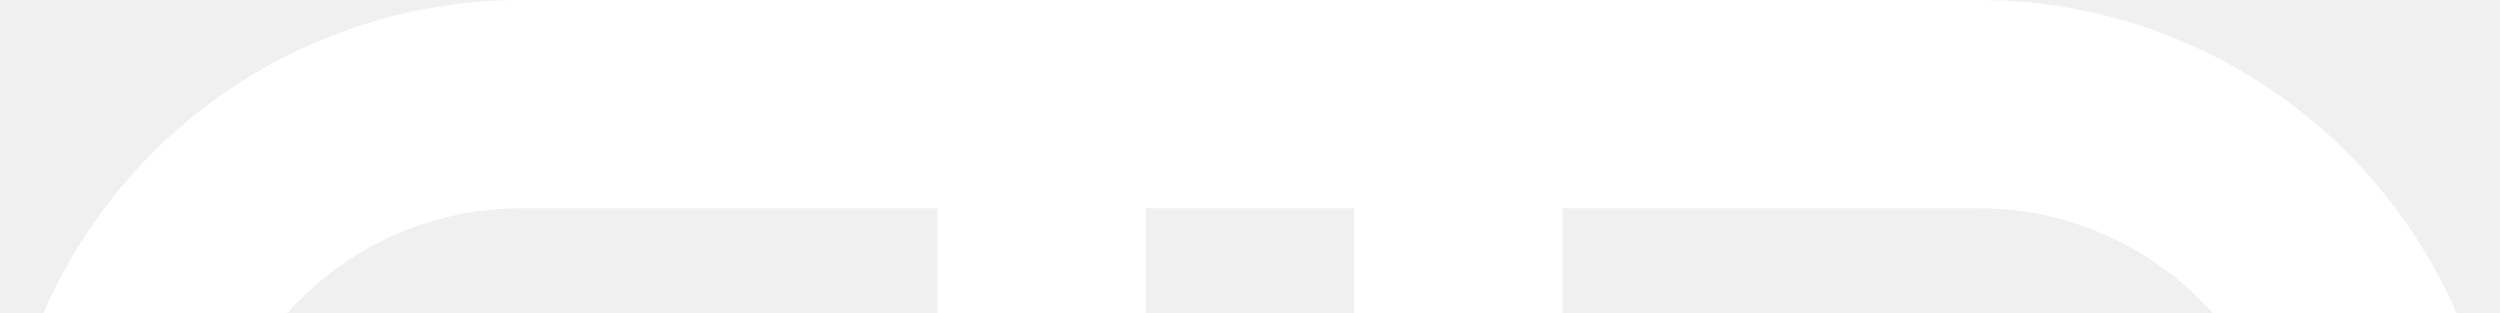
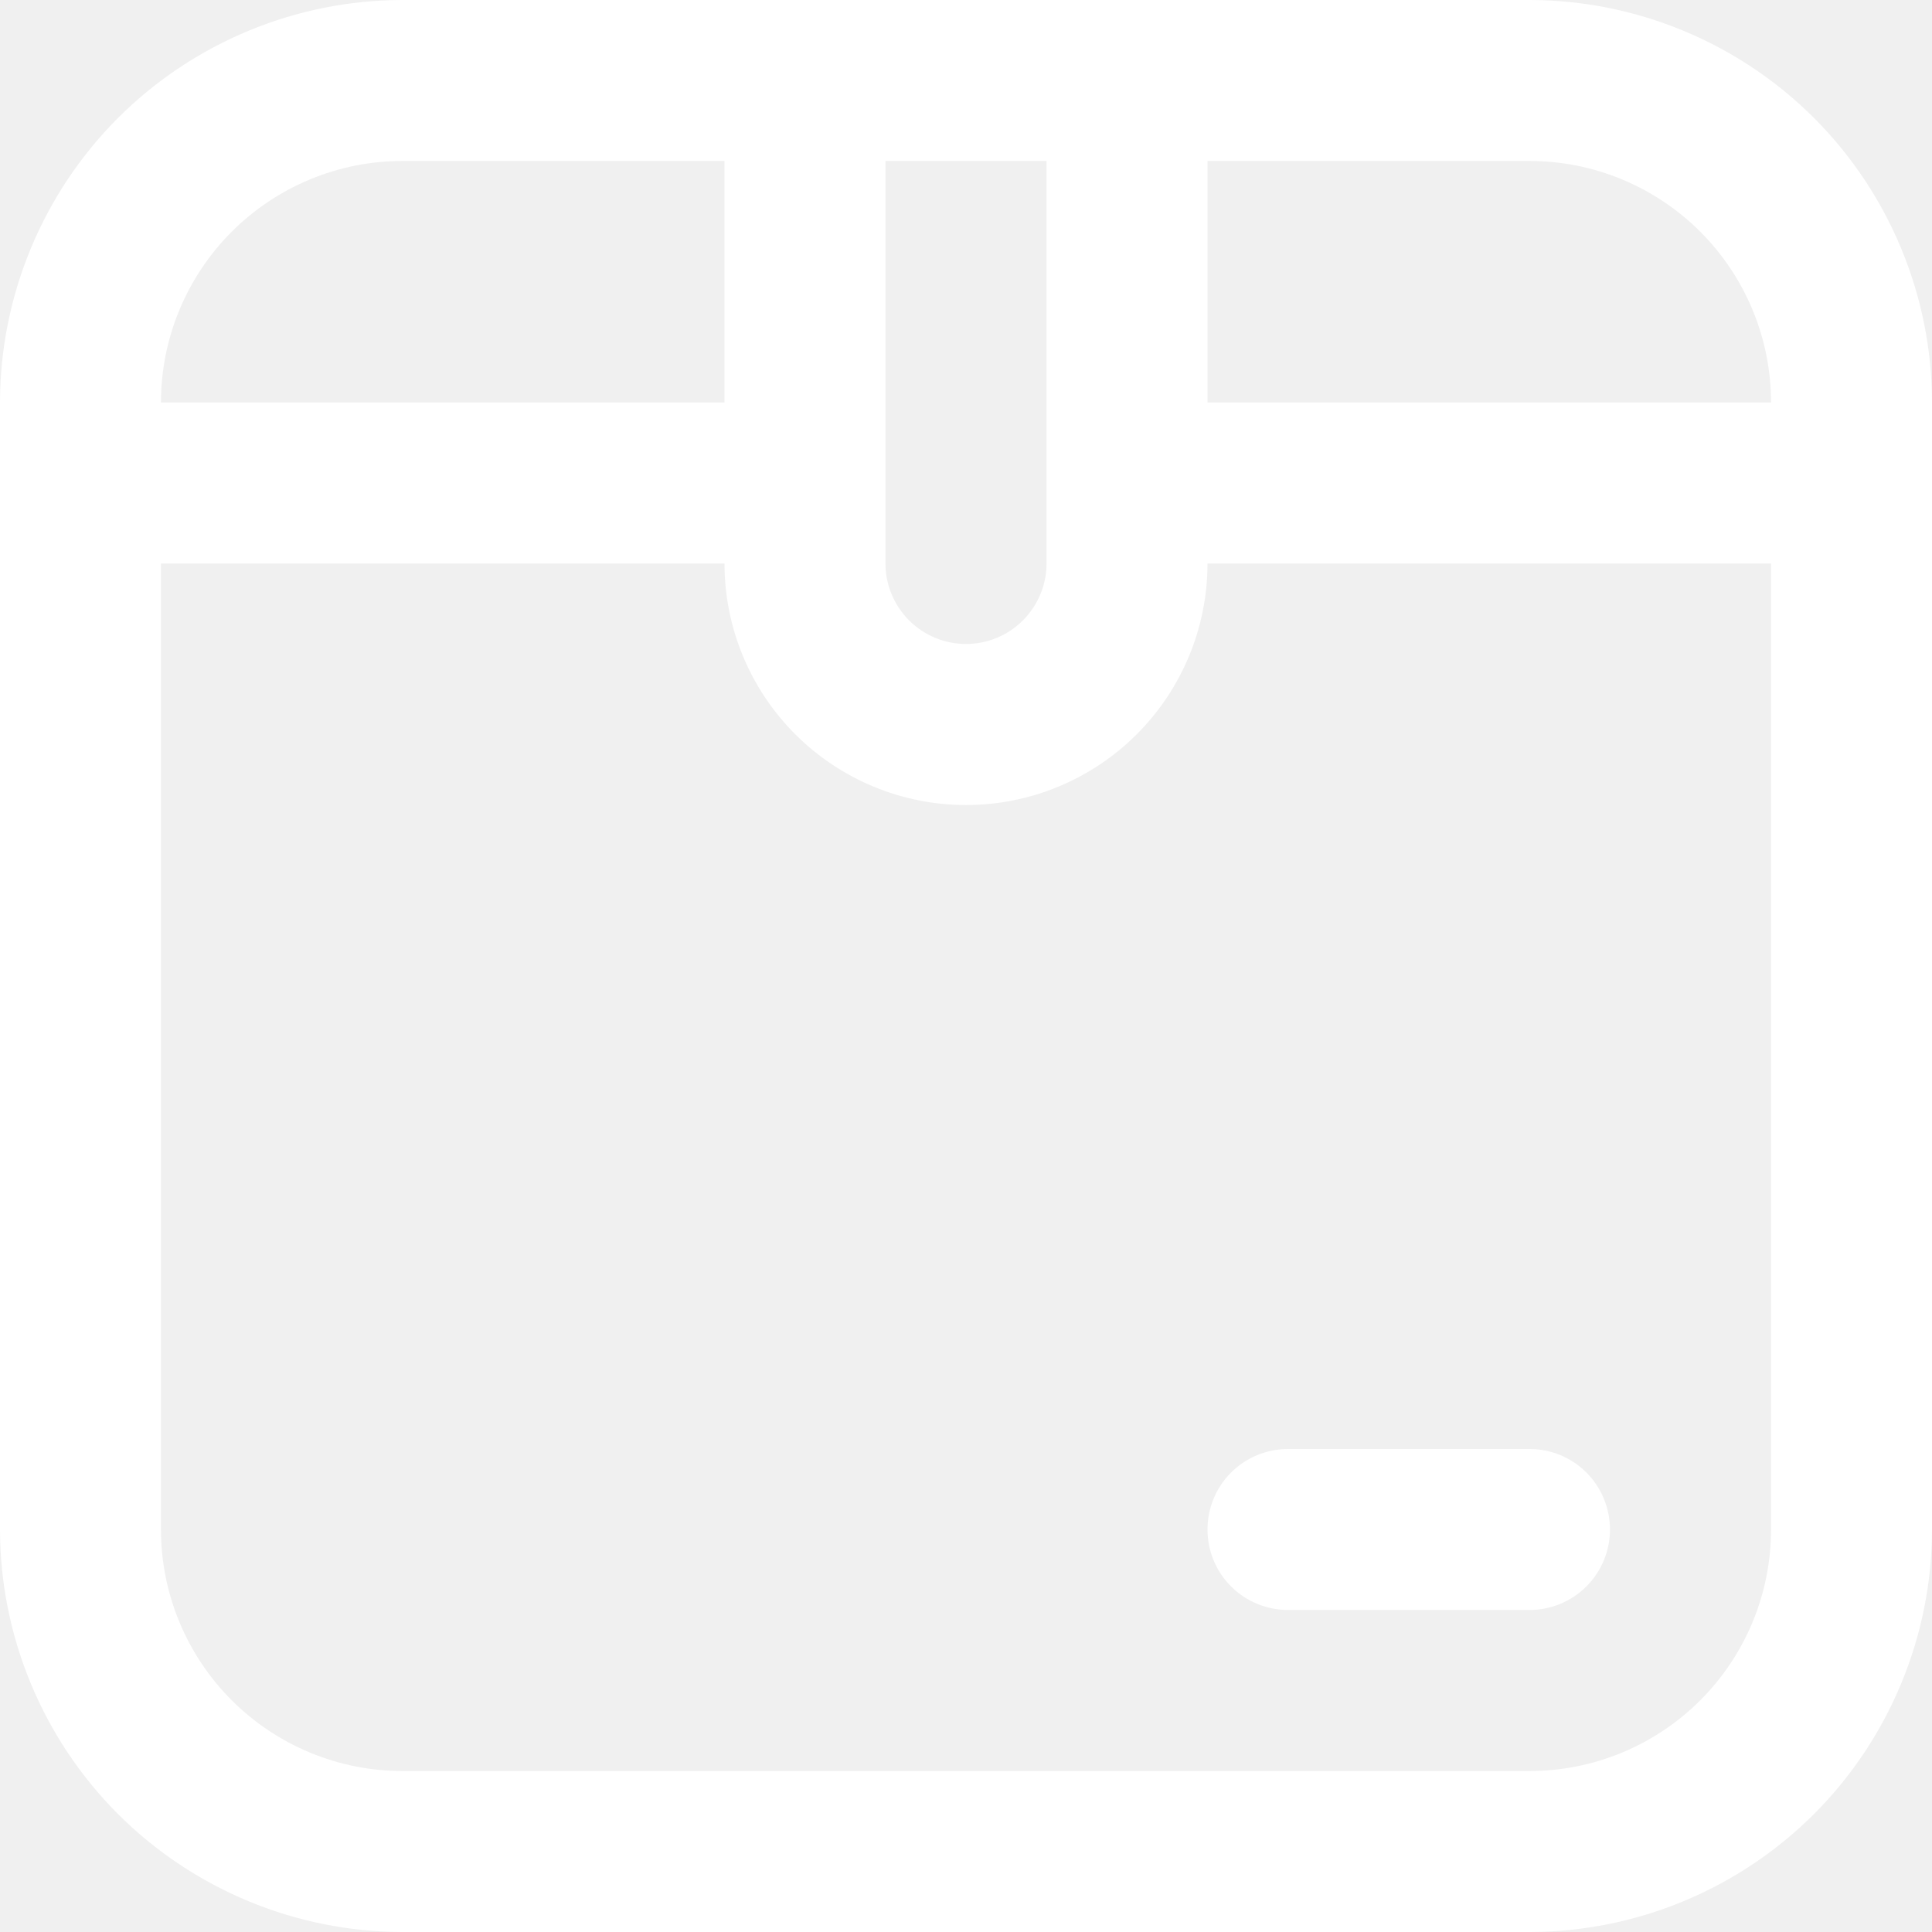
- <svg xmlns="http://www.w3.org/2000/svg" width="16" height="2" viewBox="0 0 16 2" fill="none">
-   <g clip-path="url(#clip0_10695_104573)">
+ <svg xmlns="http://www.w3.org/2000/svg" width="16" height="16" viewBox="0 0 16 16" fill="none">
+   <g clip-path="url(#clip0_10742_33806)">
    <path d="M12.667 0H3.333C2.45 0.001 1.602 0.353 0.977 0.977C0.353 1.602 0.001 2.45 0 3.333L0 12.667C0.001 13.55 0.353 14.398 0.977 15.023C1.602 15.647 2.45 15.999 3.333 16H12.667C13.55 15.999 14.398 15.647 15.023 15.023C15.647 14.398 15.999 13.55 16 12.667V3.333C15.999 2.45 15.647 1.602 15.023 0.977C14.398 0.353 13.55 0.001 12.667 0V0ZM14.667 3.333H10V1.333H12.667C13.197 1.333 13.706 1.544 14.081 1.919C14.456 2.294 14.667 2.803 14.667 3.333ZM7.333 1.333H8.667V4.667C8.667 4.843 8.596 5.013 8.471 5.138C8.346 5.263 8.177 5.333 8 5.333C7.823 5.333 7.654 5.263 7.529 5.138C7.404 5.013 7.333 4.843 7.333 4.667V1.333ZM3.333 1.333H6V3.333H1.333C1.333 2.803 1.544 2.294 1.919 1.919C2.294 1.544 2.803 1.333 3.333 1.333ZM12.667 14.667H3.333C2.803 14.667 2.294 14.456 1.919 14.081C1.544 13.706 1.333 13.197 1.333 12.667V4.667H6C6 5.197 6.211 5.706 6.586 6.081C6.961 6.456 7.47 6.667 8 6.667C8.53 6.667 9.039 6.456 9.414 6.081C9.789 5.706 10 5.197 10 4.667H14.667V12.667C14.667 13.197 14.456 13.706 14.081 14.081C13.706 14.456 13.197 14.667 12.667 14.667ZM13.333 12.667C13.333 12.844 13.263 13.013 13.138 13.138C13.013 13.263 12.844 13.333 12.667 13.333H10.667C10.49 13.333 10.32 13.263 10.195 13.138C10.07 13.013 10 12.844 10 12.667C10 12.49 10.07 12.32 10.195 12.195C10.32 12.07 10.49 12 10.667 12H12.667C12.844 12 13.013 12.07 13.138 12.195C13.263 12.32 13.333 12.49 13.333 12.667Z" fill="white" />
  </g>
  <defs>
-     <clipPath id="clip0_10695_104573">
+     <clipPath id="clip0_10742_33806">
      <rect width="16" height="16" fill="white" />
    </clipPath>
  </defs>
</svg>
